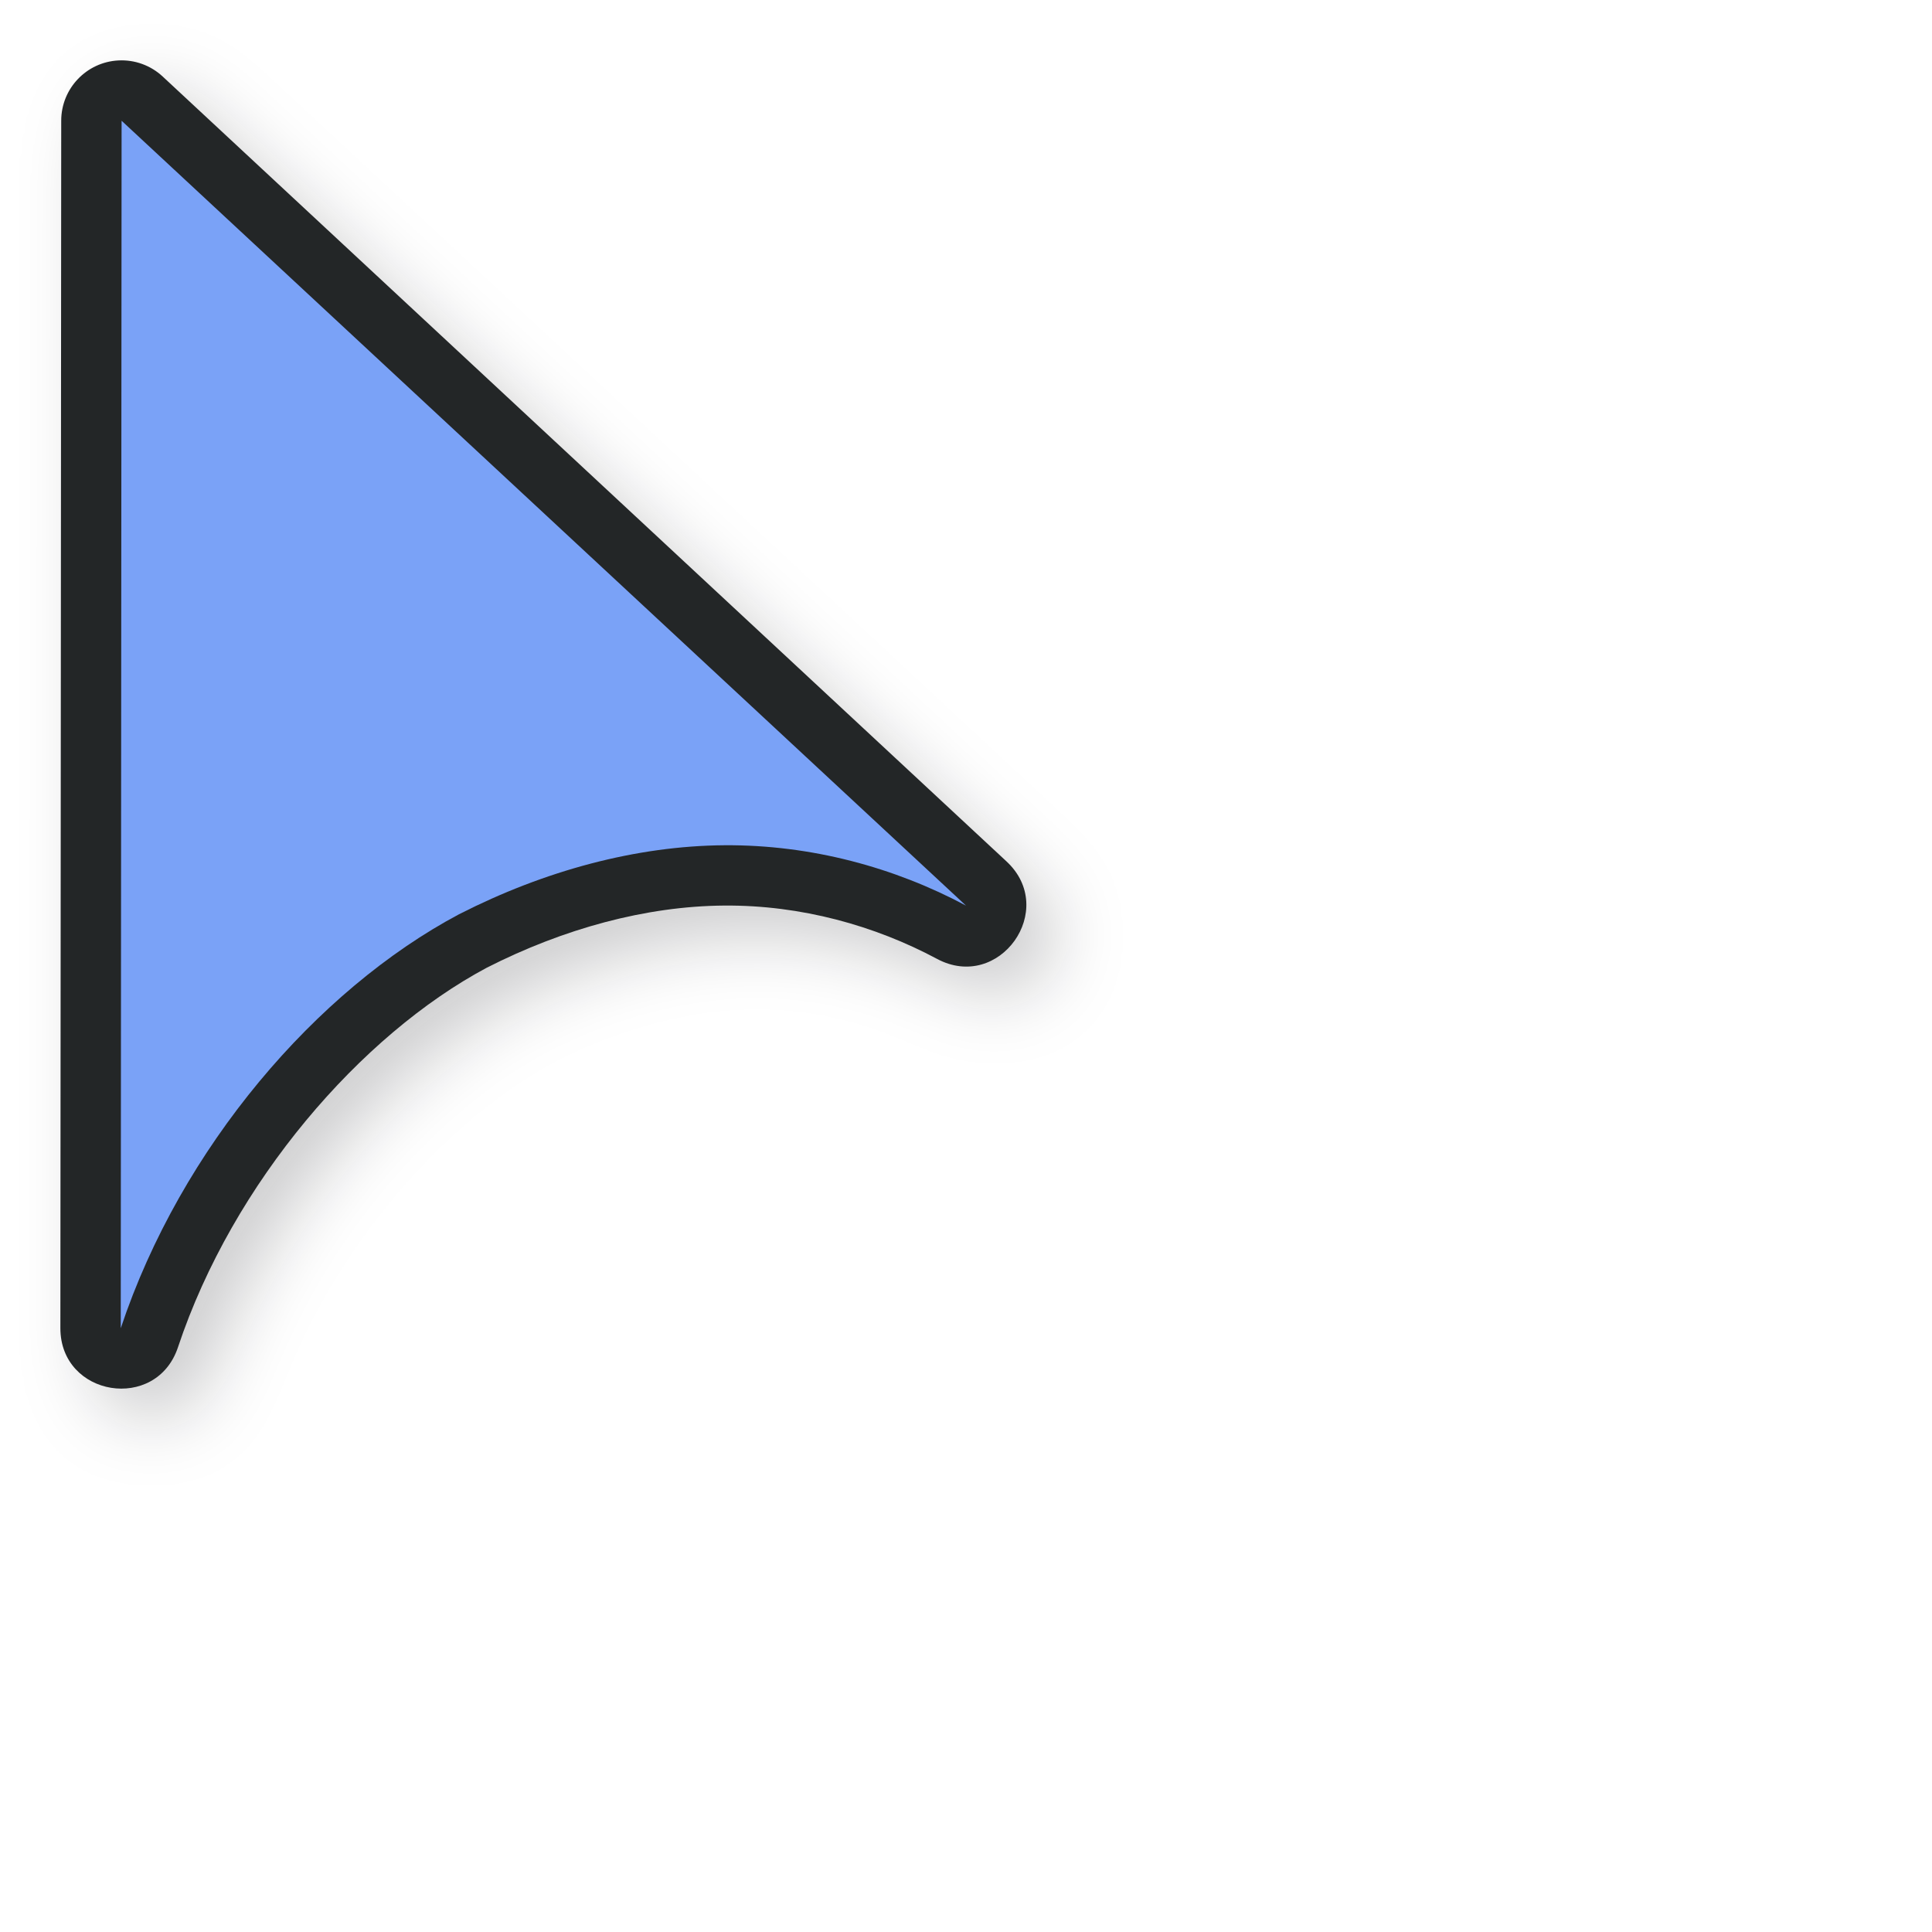
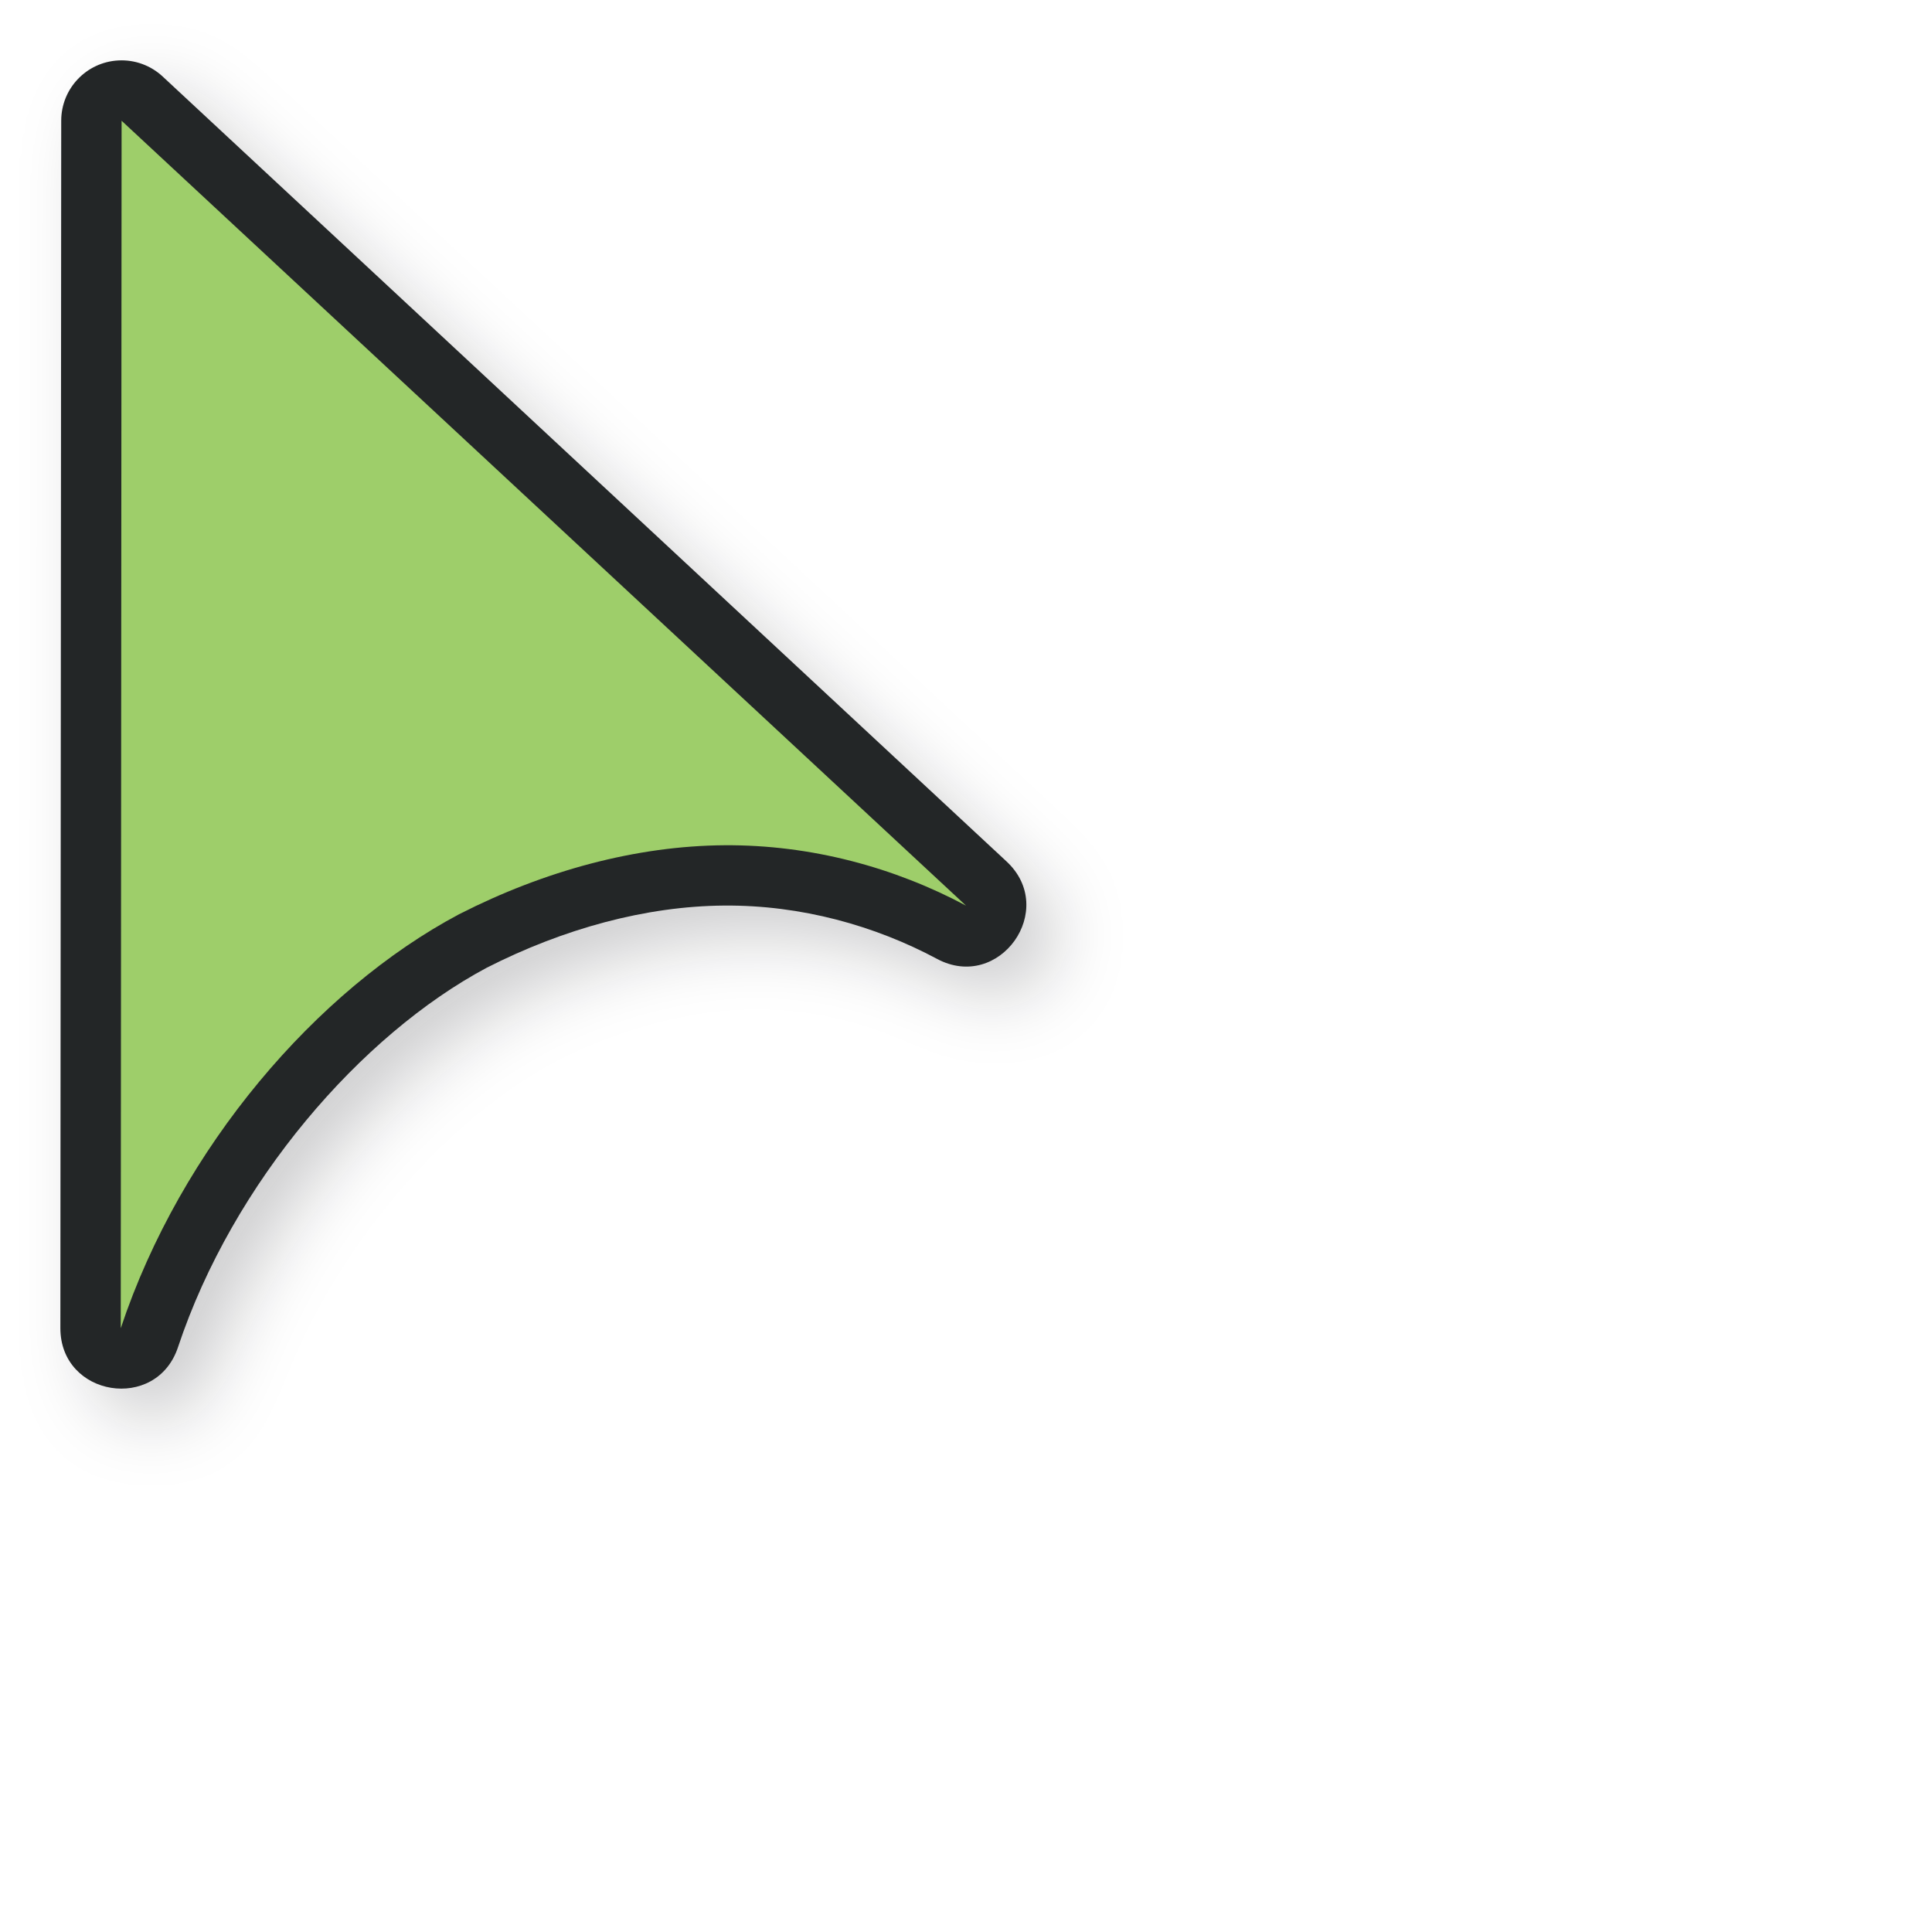
<svg xmlns="http://www.w3.org/2000/svg" id="svg5327" width="32" height="32" version="1.1">
  <defs id="defs5329">
    <filter id="filter901" style="color-interpolation-filters:sRGB" width="1.143" height="1.104" x="-.07" y="-.05">
      <feGaussianBlur id="feGaussianBlur903" stdDeviation=".475" />
    </filter>
    <filter id="filter818" style="color-interpolation-filters:sRGB" width="1.171" height="1.124" x="-.09" y="-.06">
      <feGaussianBlur id="feGaussianBlur820" stdDeviation=".57" />
    </filter>
    <filter id="filter914" style="color-interpolation-filters:sRGB" width="1.171" height="1.124" x="-.09" y="-.06">
      <feGaussianBlur id="feGaussianBlur916" stdDeviation=".57" />
    </filter>
  </defs>
  <path id="path887" style="color:#09090f;font-style:normal;font-variant:normal;font-weight:normal;font-stretch:normal;font-size:medium;line-height:normal;font-family:sans-serif;font-variant-ligatures:normal;font-variant-position:normal;font-variant-caps:normal;font-variant-numeric:normal;font-variant-alternates:normal;font-feature-settings:normal;text-indent:0;text-align:start;text-decoration:none;text-decoration-line:none;text-decoration-style:solid;text-decoration-color:#09090f;letter-spacing:normal;word-spacing:normal;text-transform:none;writing-mode:lr-tb;direction:ltr;text-orientation:mixed;dominant-baseline:auto;baseline-shift:baseline;text-anchor:start;white-space:normal;shape-padding:0;clip-rule:nonzero;display:inline;overflow:visible;visibility:visible;opacity:0.2;isolation:auto;mix-blend-mode:normal;color-interpolation:sRGB;color-interpolation-filters:linearRGB;solid-color:#09090f;solid-opacity:1;vector-effect:none;fill:#09090f;fill-opacity:1;fill-rule:nonzero;stroke:none;stroke-width:1.999;stroke-linecap:round;stroke-linejoin:round;stroke-miterlimit:4;stroke-dasharray:none;stroke-dashoffset:0;stroke-opacity:1;filter:url(#filter914);color-rendering:auto;image-rendering:auto;shape-rendering:auto;text-rendering:auto;enable-background:accumulate" d="M 2.462,1.501 C 1.931,1.528 1.514,1.967 1.514,2.499 L 1.5,22.498 c -0.001,1.136 1.59,1.394 1.948,0.316 0.911,-2.735 3.035,-5.176 5.113,-6.285 1.276,-0.649 2.635,-1.02 3.932,-1.03 1.281,-0.01 2.502,0.335 3.525,0.882 1.034,0.556 2.013,-0.818 1.151,-1.615 L 3.194,1.767 C 2.996,1.583 2.732,1.487 2.462,1.501 Z" />
  <path id="path848" style="color:#09090f;font-style:normal;font-variant:normal;font-weight:normal;font-stretch:normal;font-size:medium;line-height:normal;font-family:sans-serif;font-variant-ligatures:normal;font-variant-position:normal;font-variant-caps:normal;font-variant-numeric:normal;font-variant-alternates:normal;font-feature-settings:normal;text-indent:0;text-align:start;text-decoration:none;text-decoration-line:none;text-decoration-style:solid;text-decoration-color:#09090f;letter-spacing:normal;word-spacing:normal;text-transform:none;writing-mode:lr-tb;direction:ltr;text-orientation:mixed;dominant-baseline:auto;baseline-shift:baseline;text-anchor:start;white-space:normal;shape-padding:0;clip-rule:nonzero;display:inline;overflow:visible;visibility:visible;opacity:1;isolation:auto;mix-blend-mode:normal;color-interpolation:sRGB;color-interpolation-filters:linearRGB;solid-color:#09090f;solid-opacity:1;vector-effect:none;fill:#232627;fill-opacity:1;fill-rule:nonzero;stroke:none;stroke-width:1.999;stroke-linecap:round;stroke-linejoin:round;stroke-miterlimit:4;stroke-dasharray:none;stroke-dashoffset:0;stroke-opacity:1;color-rendering:auto;image-rendering:auto;shape-rendering:auto;text-rendering:auto;enable-background:accumulate" d="M 1.962,1.001 C 1.431,1.028 1.014,1.467 1.014,1.999 L 1,21.998 c -0.001,1.136 1.59,1.394 1.948,0.316 0.911,-2.735 3.035,-5.176 5.113,-6.285 1.276,-0.649 2.635,-1.02 3.932,-1.03 1.281,-0.01 2.502,0.335 3.525,0.882 1.034,0.556 2.013,-0.818 1.151,-1.615 L 2.694,1.267 C 2.496,1.083 2.232,0.987 1.962,1.001 Z" />
-   <path id="path823" style="opacity:1;fill:#7aa2f7;fill-opacity:1;stroke:none;stroke-width:1.679;stroke-linecap:round;stroke-linejoin:round;stroke-miterlimit:4;stroke-dasharray:none;stroke-opacity:1" d="M 2.014,2 2,22 C 3,19 5.247,16.396 7.603,15.143 9.023,14.419 10.54,14.01 12,14 c 1.436,-0.01 2.817,0.368 4,1 z" />
+   <path id="path823" style="opacity:1;fill:#9ece6a;fill-opacity:1;stroke:none;stroke-width:1.679;stroke-linecap:round;stroke-linejoin:round;stroke-miterlimit:4;stroke-dasharray:none;stroke-opacity:1" d="M 2.014,2 2,22 C 3,19 5.247,16.396 7.603,15.143 9.023,14.419 10.54,14.01 12,14 c 1.436,-0.01 2.817,0.368 4,1 z" />
</svg>
